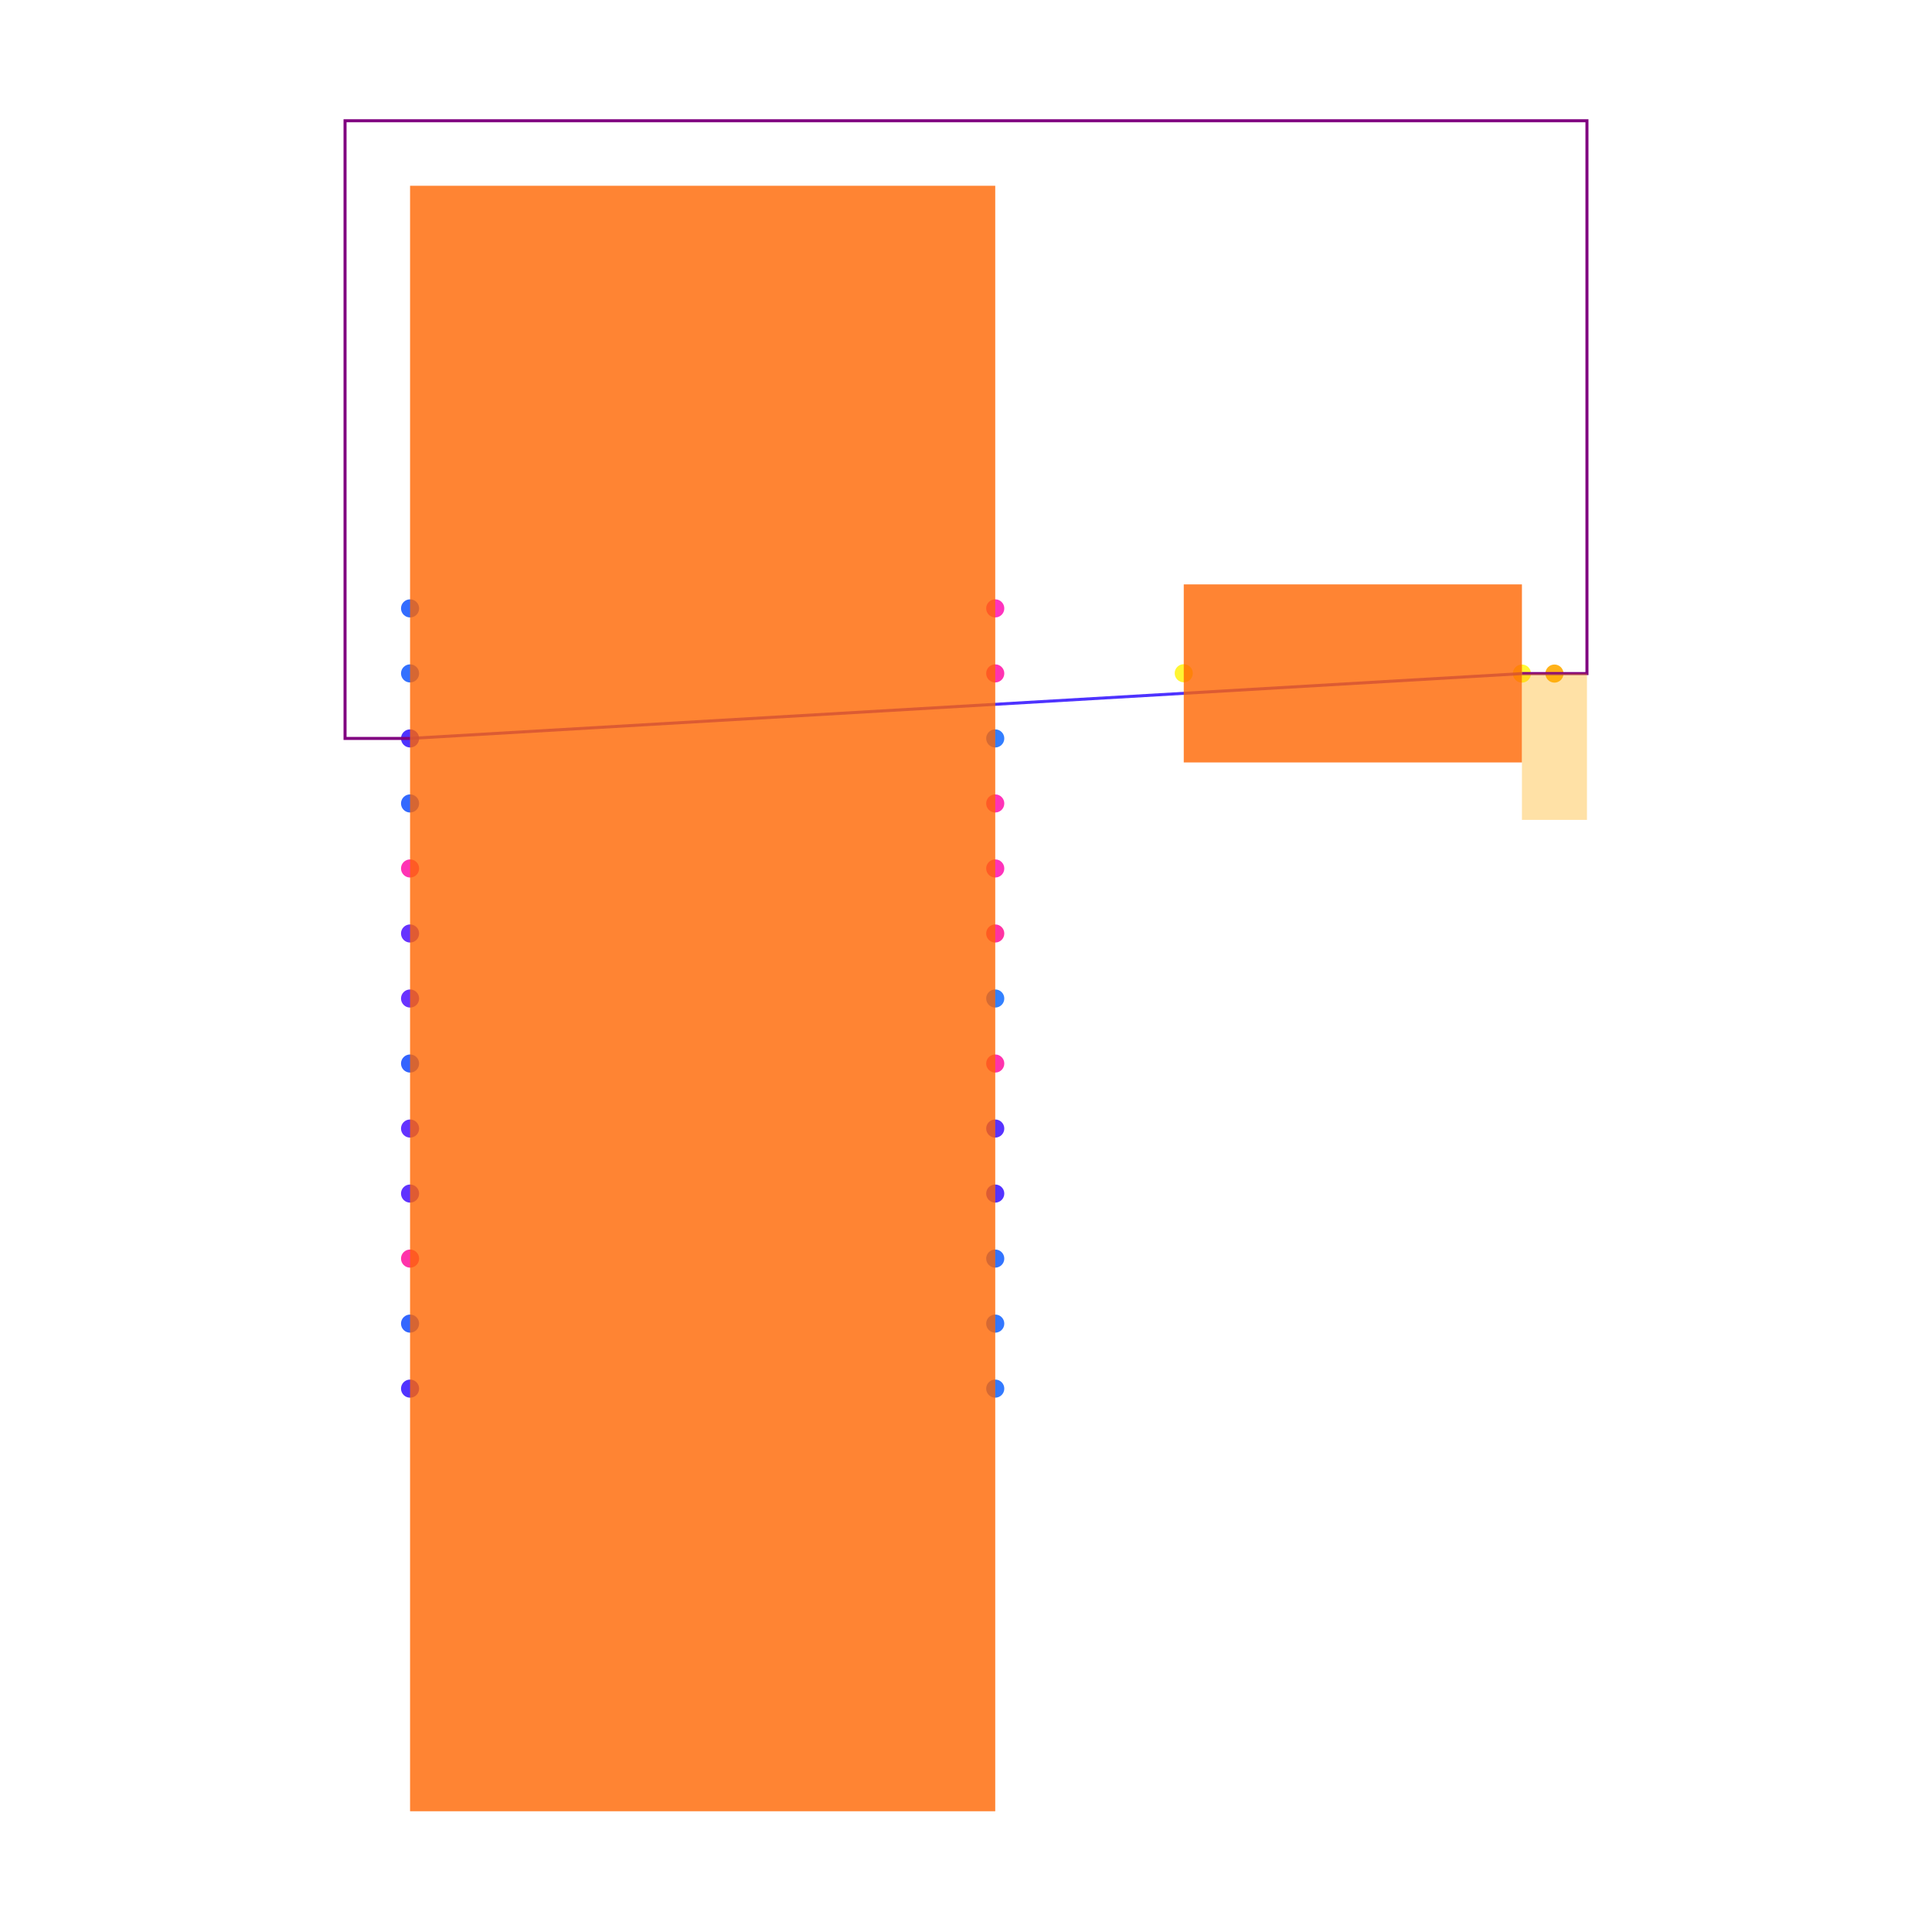
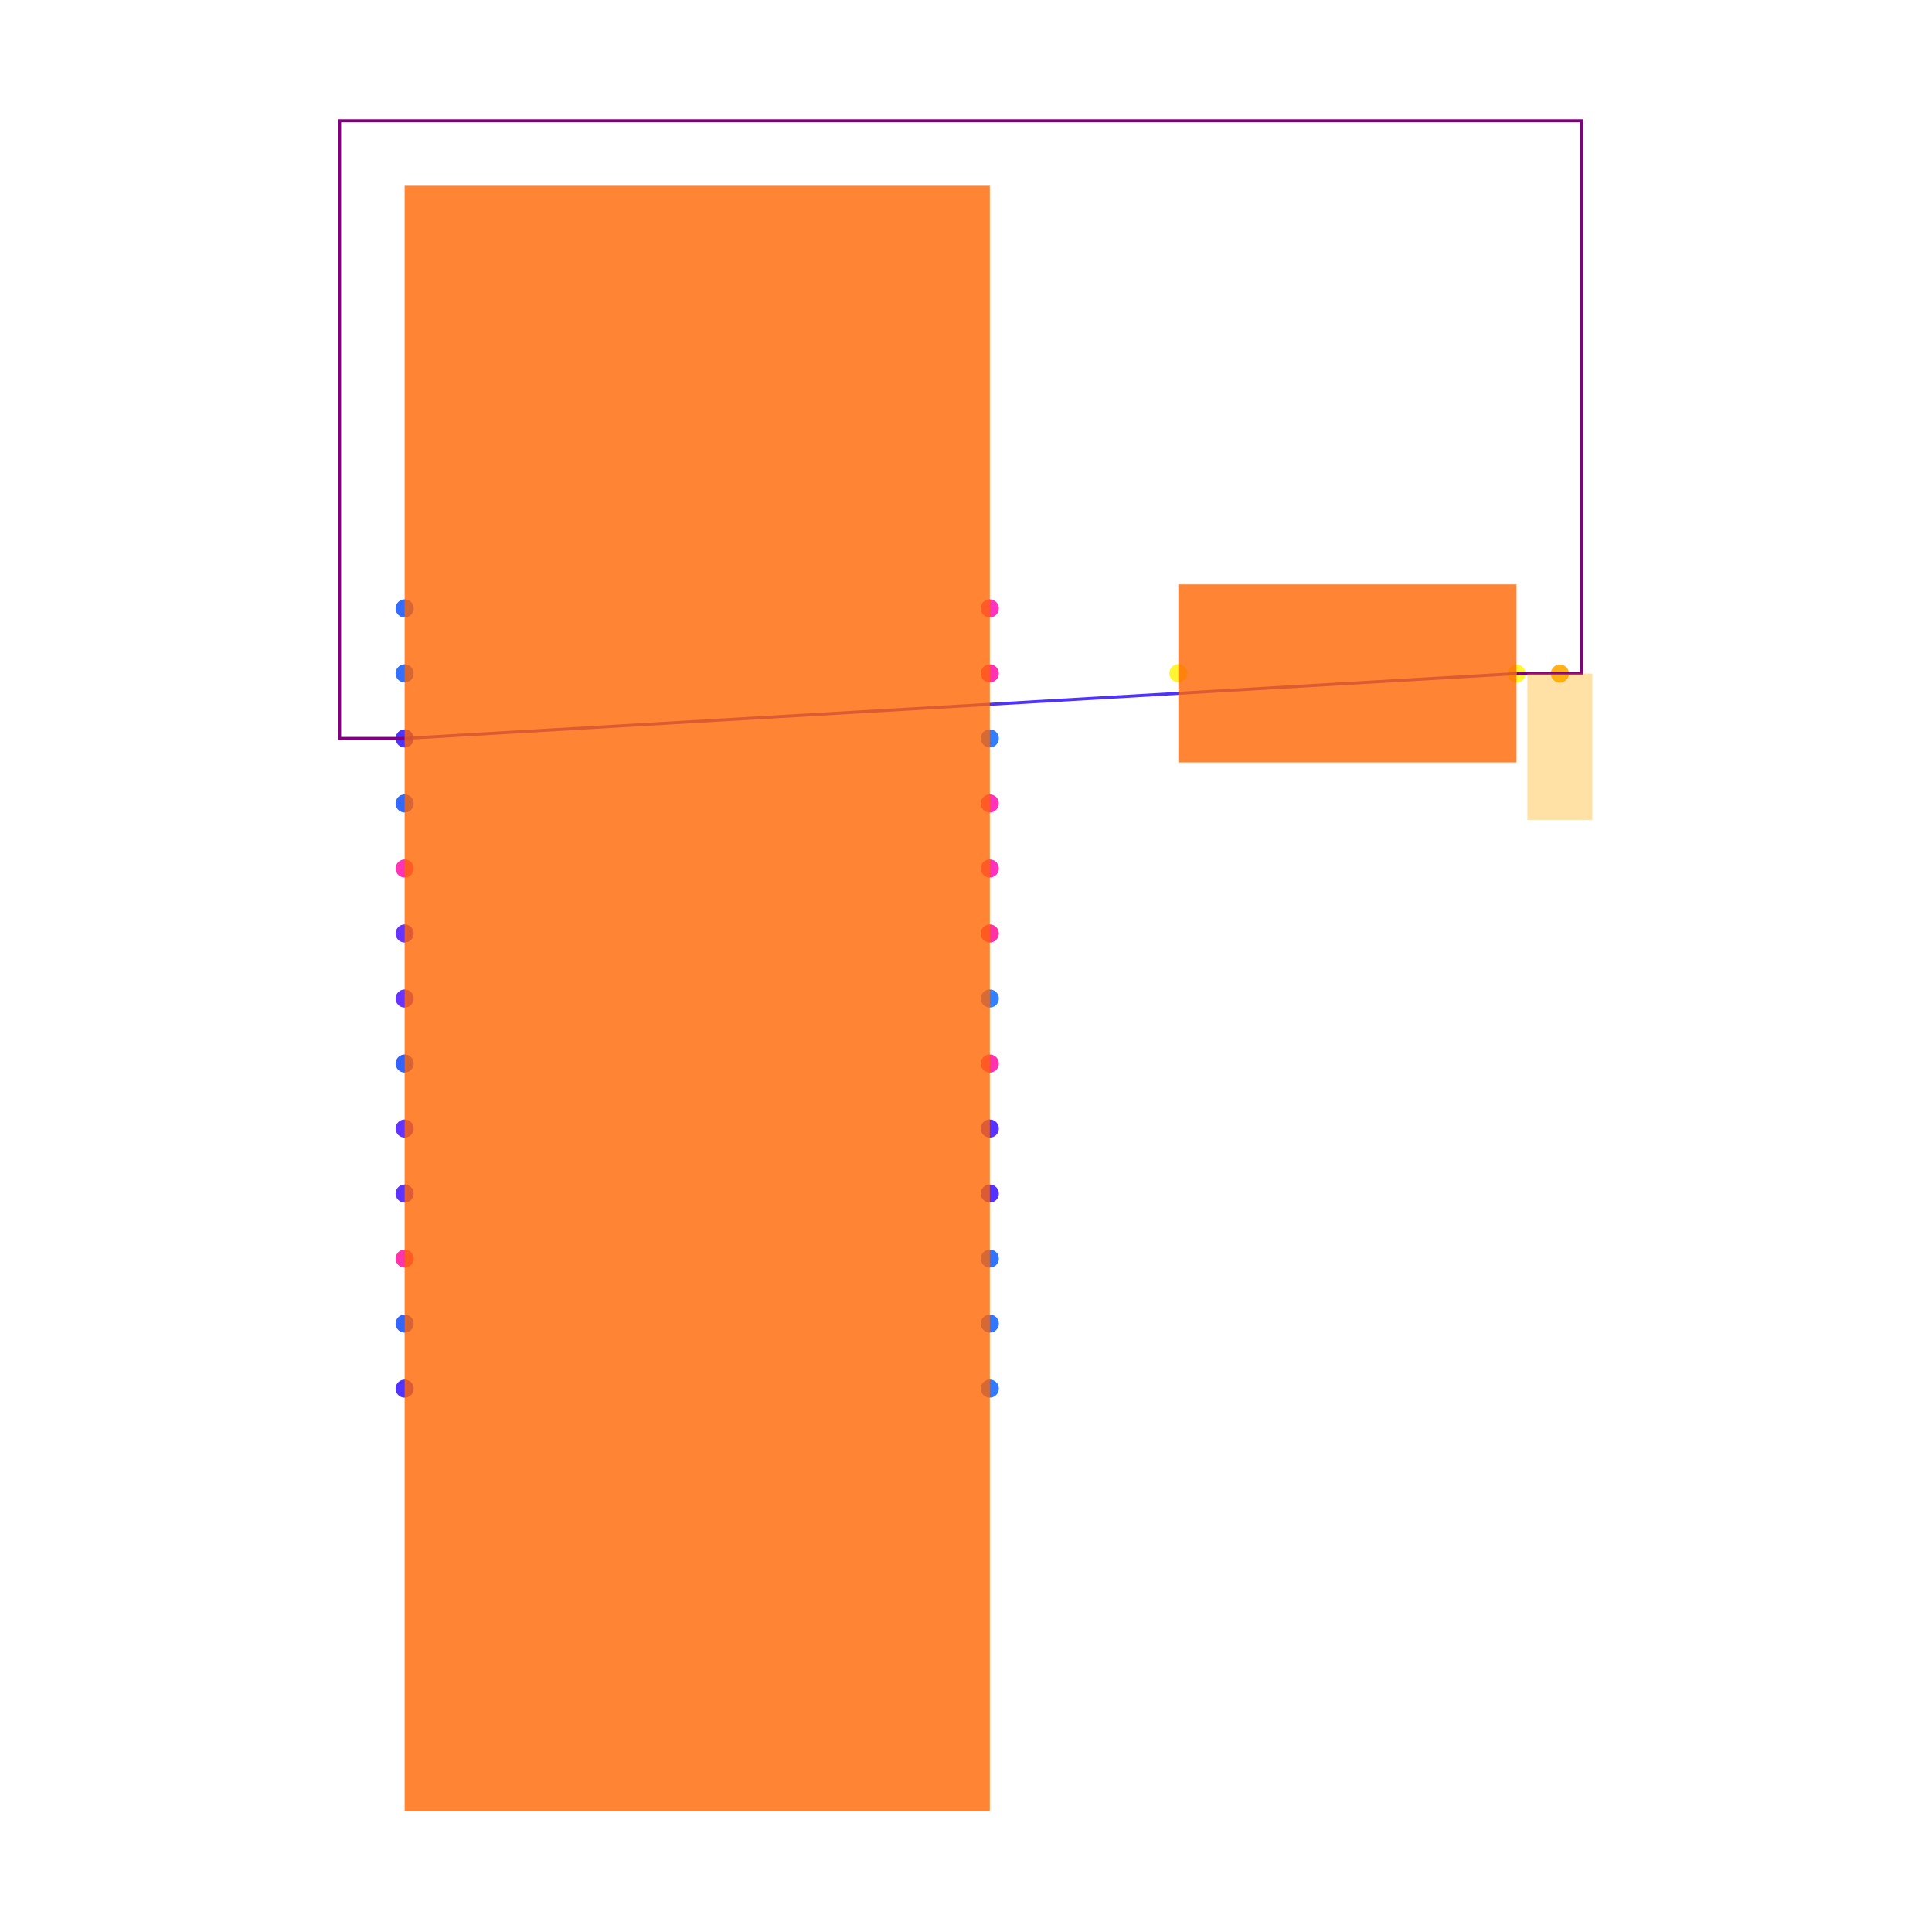
<svg xmlns="http://www.w3.org/2000/svg" width="640" height="640" viewBox="0 0 640 640">
  <rect width="100%" height="100%" fill="white" />
  <g>
-     <circle data-type="point" data-label="U1.1 x+" data-x="0.9" data-y="1.2" cx="329.686" cy="201.538" r="3" fill="hsl(319, 100%, 50%, 0.8)" />
+     <circle data-type="point" data-label="U1.1 x+" data-x="0.9" data-y="1.2" cx="327.891" cy="201.538" r="3" fill="hsl(319, 100%, 50%, 0.8)" />
  </g>
  <g>
-     <circle data-type="point" data-label="U1.2 x+" data-x="0.9" data-y="0.3999999999999999" cx="329.686" cy="287.692" r="3" fill="hsl(320, 100%, 50%, 0.8)" />
+     <circle data-type="point" data-label="U1.2 x+" data-x="0.9" data-y="0.3999999999999999" cx="327.891" cy="287.692" r="3" fill="hsl(320, 100%, 50%, 0.8)" />
  </g>
  <g>
-     <circle data-type="point" data-label="U1.3 x+" data-x="0.9" data-y="0.5999999999999999" cx="329.686" cy="266.154" r="3" fill="hsl(321, 100%, 50%, 0.8)" />
+     <circle data-type="point" data-label="U1.3 x+" data-x="0.9" data-y="0.5999999999999999" cx="327.891" cy="266.154" r="3" fill="hsl(321, 100%, 50%, 0.8)" />
  </g>
  <g>
-     <circle data-type="point" data-label="U1.4 x-" data-x="-0.9" data-y="0.3999999999999999" cx="135.839" cy="287.692" r="3" fill="hsl(322, 100%, 50%, 0.8)" />
+     <circle data-type="point" data-label="U1.4 x-" data-x="-0.9" data-y="0.3999999999999999" cx="134.045" cy="287.692" r="3" fill="hsl(322, 100%, 50%, 0.8)" />
  </g>
  <g>
-     <circle data-type="point" data-label="U1.5 x+" data-x="0.9" data-y="0.9999999999999998" cx="329.686" cy="223.077" r="3" fill="hsl(323, 100%, 50%, 0.8)" />
+     <circle data-type="point" data-label="U1.5 x+" data-x="0.9" data-y="0.9999999999999998" cx="327.891" cy="223.077" r="3" fill="hsl(323, 100%, 50%, 0.8)" />
  </g>
  <g>
-     <circle data-type="point" data-label="U1.6 x+" data-x="0.9" data-y="-0.19999999999999996" cx="329.686" cy="352.308" r="3" fill="hsl(324, 100%, 50%, 0.8)" />
+     <circle data-type="point" data-label="U1.6 x+" data-x="0.9" data-y="-0.19999999999999996" cx="327.891" cy="352.308" r="3" fill="hsl(324, 100%, 50%, 0.8)" />
  </g>
  <g>
-     <circle data-type="point" data-label="U1.7 x-" data-x="-0.9" data-y="-0.7999999999999998" cx="135.839" cy="416.923" r="3" fill="hsl(325, 100%, 50%, 0.8)" />
+     <circle data-type="point" data-label="U1.7 x-" data-x="-0.9" data-y="-0.7999999999999998" cx="134.045" cy="416.923" r="3" fill="hsl(325, 100%, 50%, 0.8)" />
  </g>
  <g>
-     <circle data-type="point" data-label="U1.9 x+" data-x="0.9" data-y="0.19999999999999996" cx="329.686" cy="309.231" r="3" fill="hsl(327, 100%, 50%, 0.8)" />
+     <circle data-type="point" data-label="U1.9 x+" data-x="0.9" data-y="0.19999999999999996" cx="327.891" cy="309.231" r="3" fill="hsl(327, 100%, 50%, 0.8)" />
  </g>
  <g>
-     <circle data-type="point" data-label="U1.10 x+" data-x="0.9" data-y="0" cx="329.686" cy="330.769" r="3" fill="hsl(217, 100%, 50%, 0.8)" />
+     <circle data-type="point" data-label="U1.10 x+" data-x="0.9" data-y="0" cx="327.891" cy="330.769" r="3" fill="hsl(217, 100%, 50%, 0.8)" />
  </g>
  <g>
-     <circle data-type="point" data-label="U1.11 x+" data-x="0.9" data-y="0.7999999999999998" cx="329.686" cy="244.615" r="3" fill="hsl(218, 100%, 50%, 0.8)" />
+     <circle data-type="point" data-label="U1.11 x+" data-x="0.9" data-y="0.7999999999999998" cx="327.891" cy="244.615" r="3" fill="hsl(218, 100%, 50%, 0.8)" />
  </g>
  <g>
-     <circle data-type="point" data-label="U1.12 x+" data-x="0.9" data-y="-1.2" cx="329.686" cy="460" r="3" fill="hsl(219, 100%, 50%, 0.8)" />
+     <circle data-type="point" data-label="U1.12 x+" data-x="0.9" data-y="-1.2" cx="327.891" cy="460" r="3" fill="hsl(219, 100%, 50%, 0.8)" />
  </g>
  <g>
-     <circle data-type="point" data-label="U1.13 x+" data-x="0.9" data-y="-1" cx="329.686" cy="438.462" r="3" fill="hsl(220, 100%, 50%, 0.8)" />
+     <circle data-type="point" data-label="U1.13 x+" data-x="0.9" data-y="-1" cx="327.891" cy="438.462" r="3" fill="hsl(220, 100%, 50%, 0.8)" />
  </g>
  <g>
-     <circle data-type="point" data-label="U1.14 x+" data-x="0.9" data-y="-0.7999999999999999" cx="329.686" cy="416.923" r="3" fill="hsl(221, 100%, 50%, 0.8)" />
+     <circle data-type="point" data-label="U1.14 x+" data-x="0.9" data-y="-0.7999999999999999" cx="327.891" cy="416.923" r="3" fill="hsl(221, 100%, 50%, 0.8)" />
  </g>
  <g>
-     <circle data-type="point" data-label="U1.15 x-" data-x="-0.9" data-y="1" cx="135.839" cy="223.077" r="3" fill="hsl(222, 100%, 50%, 0.8)" />
+     <circle data-type="point" data-label="U1.15 x-" data-x="-0.9" data-y="1" cx="134.045" cy="223.077" r="3" fill="hsl(222, 100%, 50%, 0.8)" />
  </g>
  <g>
-     <circle data-type="point" data-label="U1.16 x-" data-x="-0.9" data-y="1.2" cx="135.839" cy="201.538" r="3" fill="hsl(223, 100%, 50%, 0.8)" />
+     <circle data-type="point" data-label="U1.16 x-" data-x="-0.9" data-y="1.2" cx="134.045" cy="201.538" r="3" fill="hsl(223, 100%, 50%, 0.8)" />
  </g>
  <g>
-     <circle data-type="point" data-label="U1.17 x-" data-x="-0.9" data-y="0.5999999999999999" cx="135.839" cy="266.154" r="3" fill="hsl(224, 100%, 50%, 0.8)" />
+     <circle data-type="point" data-label="U1.17 x-" data-x="-0.9" data-y="0.5999999999999999" cx="134.045" cy="266.154" r="3" fill="hsl(224, 100%, 50%, 0.8)" />
  </g>
  <g>
-     <circle data-type="point" data-label="U1.18 x-" data-x="-0.9" data-y="-0.9999999999999998" cx="135.839" cy="438.462" r="3" fill="hsl(225, 100%, 50%, 0.8)" />
+     <circle data-type="point" data-label="U1.18 x-" data-x="-0.9" data-y="-0.9999999999999998" cx="134.045" cy="438.462" r="3" fill="hsl(225, 100%, 50%, 0.8)" />
  </g>
  <g>
-     <circle data-type="point" data-label="U1.19 x-" data-x="-0.9" data-y="-0.19999999999999996" cx="135.839" cy="352.308" r="3" fill="hsl(226, 100%, 50%, 0.8)" />
+     <circle data-type="point" data-label="U1.19 x-" data-x="-0.9" data-y="-0.19999999999999996" cx="134.045" cy="352.308" r="3" fill="hsl(226, 100%, 50%, 0.8)" />
  </g>
  <g>
-     <circle data-type="point" data-label="U1.20 x-" data-x="-0.9" data-y="0.7999999999999999" cx="135.839" cy="244.615" r="3" fill="hsl(248, 100%, 50%, 0.8)" />
+     <circle data-type="point" data-label="U1.20 x-" data-x="-0.9" data-y="0.7999999999999999" cx="134.045" cy="244.615" r="3" fill="hsl(248, 100%, 50%, 0.8)" />
  </g>
  <g>
-     <circle data-type="point" data-label="U1.21 x-" data-x="-0.9" data-y="-1.2" cx="135.839" cy="460" r="3" fill="hsl(249, 100%, 50%, 0.8)" />
+     <circle data-type="point" data-label="U1.21 x-" data-x="-0.9" data-y="-1.2" cx="134.045" cy="460" r="3" fill="hsl(249, 100%, 50%, 0.8)" />
  </g>
  <g>
-     <circle data-type="point" data-label="U1.22 x+" data-x="0.9" data-y="-0.5999999999999999" cx="329.686" cy="395.385" r="3" fill="hsl(250, 100%, 50%, 0.8)" />
+     <circle data-type="point" data-label="U1.22 x+" data-x="0.9" data-y="-0.5999999999999999" cx="327.891" cy="395.385" r="3" fill="hsl(250, 100%, 50%, 0.8)" />
  </g>
  <g>
-     <circle data-type="point" data-label="U1.23 x+" data-x="0.9" data-y="-0.3999999999999999" cx="329.686" cy="373.846" r="3" fill="hsl(251, 100%, 50%, 0.8)" />
+     <circle data-type="point" data-label="U1.23 x+" data-x="0.9" data-y="-0.3999999999999999" cx="327.891" cy="373.846" r="3" fill="hsl(251, 100%, 50%, 0.8)" />
  </g>
  <g>
-     <circle data-type="point" data-label="U1.25 x-" data-x="-0.9" data-y="-0.5999999999999999" cx="135.839" cy="395.385" r="3" fill="hsl(253, 100%, 50%, 0.8)" />
+     <circle data-type="point" data-label="U1.25 x-" data-x="-0.9" data-y="-0.5999999999999999" cx="134.045" cy="395.385" r="3" fill="hsl(253, 100%, 50%, 0.8)" />
  </g>
  <g>
-     <circle data-type="point" data-label="U1.26 x-" data-x="-0.9" data-y="-0.3999999999999999" cx="135.839" cy="373.846" r="3" fill="hsl(254, 100%, 50%, 0.8)" />
+     <circle data-type="point" data-label="U1.26 x-" data-x="-0.9" data-y="-0.3999999999999999" cx="134.045" cy="373.846" r="3" fill="hsl(254, 100%, 50%, 0.8)" />
  </g>
  <g>
-     <circle data-type="point" data-label="U1.27 x-" data-x="-0.9" data-y="0.19999999999999996" cx="135.839" cy="309.231" r="3" fill="hsl(255, 100%, 50%, 0.8)" />
+     <circle data-type="point" data-label="U1.27 x-" data-x="-0.9" data-y="0.19999999999999996" cx="134.045" cy="309.231" r="3" fill="hsl(255, 100%, 50%, 0.8)" />
  </g>
  <g>
-     <circle data-type="point" data-label="U1.28 x-" data-x="-0.9" data-y="0" cx="135.839" cy="330.769" r="3" fill="hsl(256, 100%, 50%, 0.8)" />
+     <circle data-type="point" data-label="U1.28 x-" data-x="-0.9" data-y="0" cx="134.045" cy="330.769" r="3" fill="hsl(256, 100%, 50%, 0.8)" />
  </g>
  <g>
-     <circle data-type="point" data-label="LED1.1 x-" data-x="1.4798754500000002" data-y="1.0005122999999987" cx="392.134" cy="223.022" r="3" fill="hsl(57, 100%, 50%, 0.8)" />
+     <circle data-type="point" data-label="LED1.1 x-" data-x="1.4798754500000002" data-y="1.0005122999999987" cx="390.339" cy="223.022" r="3" fill="hsl(57, 100%, 50%, 0.8)" />
  </g>
  <g>
-     <circle data-type="point" data-label="LED1.2 x+" data-x="2.52012455" data-y="0.9994877000000013" cx="504.161" cy="223.132" r="3" fill="hsl(58, 100%, 50%, 0.8)" />
+     <circle data-type="point" data-label="LED1.2 x+" data-x="2.52012455" data-y="0.9994877000000013" cx="502.366" cy="223.132" r="3" fill="hsl(58, 100%, 50%, 0.8)" />
  </g>
  <g>
-     <circle data-type="point" data-label="anchorPoint orientation: y-" data-x="2.6201245500000003" data-y="0.9994877000000013" cx="514.93" cy="223.132" r="3" fill="hsl(40, 100%, 50%, 0.9)" />
+     <circle data-type="point" data-label="anchorPoint orientation: y-" data-x="2.6534578833333335" data-y="0.9994877000000013" cx="516.725" cy="223.132" r="3" fill="hsl(40, 100%, 50%, 0.9)" />
  </g>
  <g>
-     <polyline data-points="2.52012455,0.9994877000000013 -0.9,0.7999999999999999" data-type="line" data-label="" points="504.161,223.132 135.839,244.615" fill="none" stroke="hsl(248, 100%, 50%, 0.8)" stroke-width="1" />
+     <polyline data-points="2.52012455,0.9994877000000013 -0.9,0.7999999999999999" data-type="line" data-label="" points="502.366,223.132 134.045,244.615" fill="none" stroke="hsl(248, 100%, 50%, 0.8)" stroke-width="1" />
  </g>
  <g>
-     <polyline data-points="2.5201245500000002,0.9994877000000013 2.7201245500000004,0.9994877000000013 2.7201245500000004,2.7 -1.1,2.7 -1.1,0.7999999999999999 -0.9,0.7999999999999999" data-type="line" data-label="" points="504.161,223.132 525.699,223.132 525.699,40 114.301,40 114.301,244.615 135.839,244.615" fill="none" stroke="purple" stroke-width="1" />
+     <polyline data-points="2.5201245500000002,0.9994877000000013 2.7201245500000004,0.9994877000000013 2.7201245500000004,2.7 -1.1,2.7 -1.1,0.7999999999999999 -0.9,0.7999999999999999" data-type="line" data-label="" points="502.366,223.132 523.904,223.132 523.904,40 112.506,40 112.506,244.615 134.045,244.615" fill="none" stroke="purple" stroke-width="1" />
  </g>
  <g>
-     <rect data-type="rect" data-label="schematic_component_0" data-x="0" data-y="0" x="135.839" y="61.538" width="193.846" height="538.462" fill="hsl(24, 100%, 50%, 0.8)" stroke="black" stroke-width="0.009" />
+     <rect data-type="rect" data-label="schematic_component_0" data-x="0" data-y="0" x="134.045" y="61.538" width="193.846" height="538.462" fill="hsl(24, 100%, 50%, 0.8)" stroke="black" stroke-width="0.009" />
  </g>
  <g>
-     <rect data-type="rect" data-label="schematic_component_1" data-x="2" data-y="1" x="392.134" y="193.586" width="112.027" height="58.982" fill="hsl(24, 100%, 50%, 0.8)" stroke="black" stroke-width="0.009" />
+     <rect data-type="rect" data-label="schematic_component_1" data-x="2" data-y="1" x="390.339" y="193.586" width="112.027" height="58.982" fill="hsl(24, 100%, 50%, 0.8)" stroke="black" stroke-width="0.009" />
  </g>
  <g>
-     <rect data-type="rect" data-label="netId: .LED1 &gt; port.right to .U1 &gt; .pin20 globalConnNetId: connectivity_net0" data-x="2.6201245500000003" data-y="0.7744877000000013" x="504.161" y="223.132" width="21.538" height="48.462" fill="hsl(40, 100%, 50%, 0.35)" stroke="black" stroke-width="0.009" />
+     <rect data-type="rect" data-label="netId: .LED1 &gt; port.right to .U1 &gt; .pin20 globalConnNetId: connectivity_net0" data-x="2.6534578833333335" data-y="0.7744877000000013" x="505.955" y="223.132" width="21.538" height="48.462" fill="hsl(40, 100%, 50%, 0.35)" stroke="black" stroke-width="0.009" />
  </g>
  <g id="crosshair" style="display: none">
    <line id="crosshair-h" y1="0" y2="640" stroke="#666" stroke-width="0.5" />
    <line id="crosshair-v" x1="0" x2="640" stroke="#666" stroke-width="0.5" />
    <text id="coordinates" font-family="monospace" font-size="12" fill="#666" />
  </g>
</svg>
